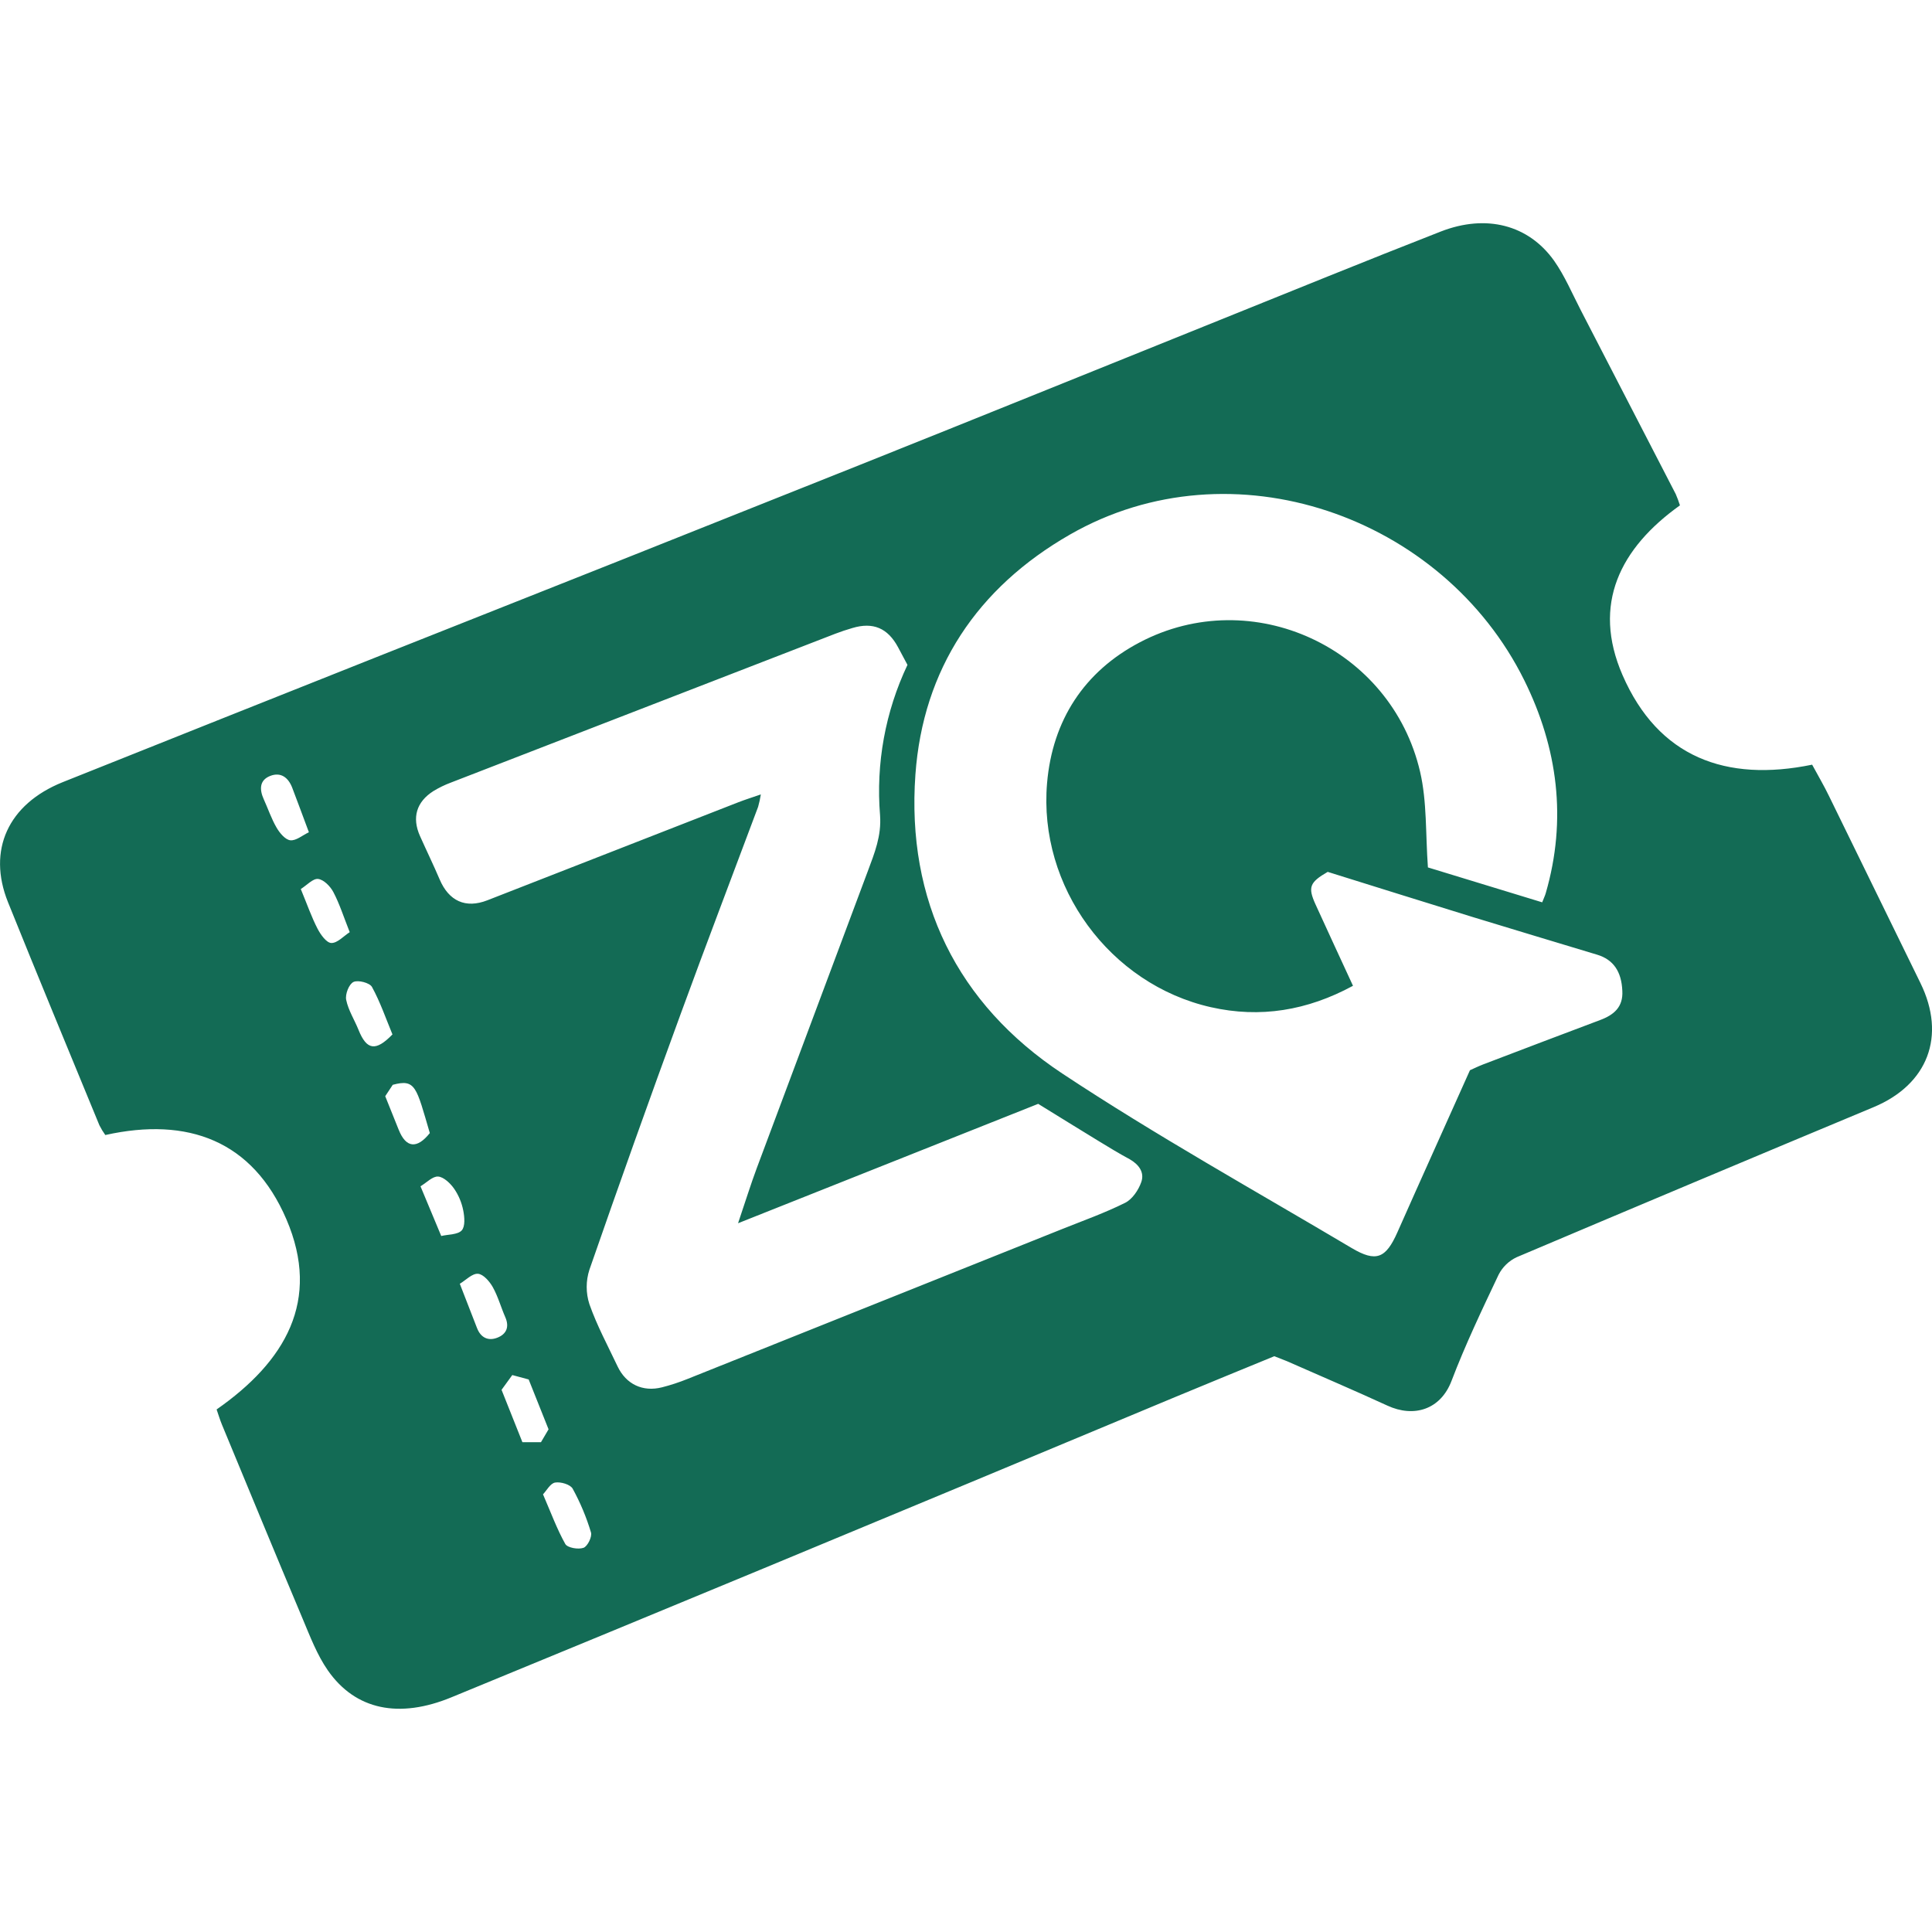
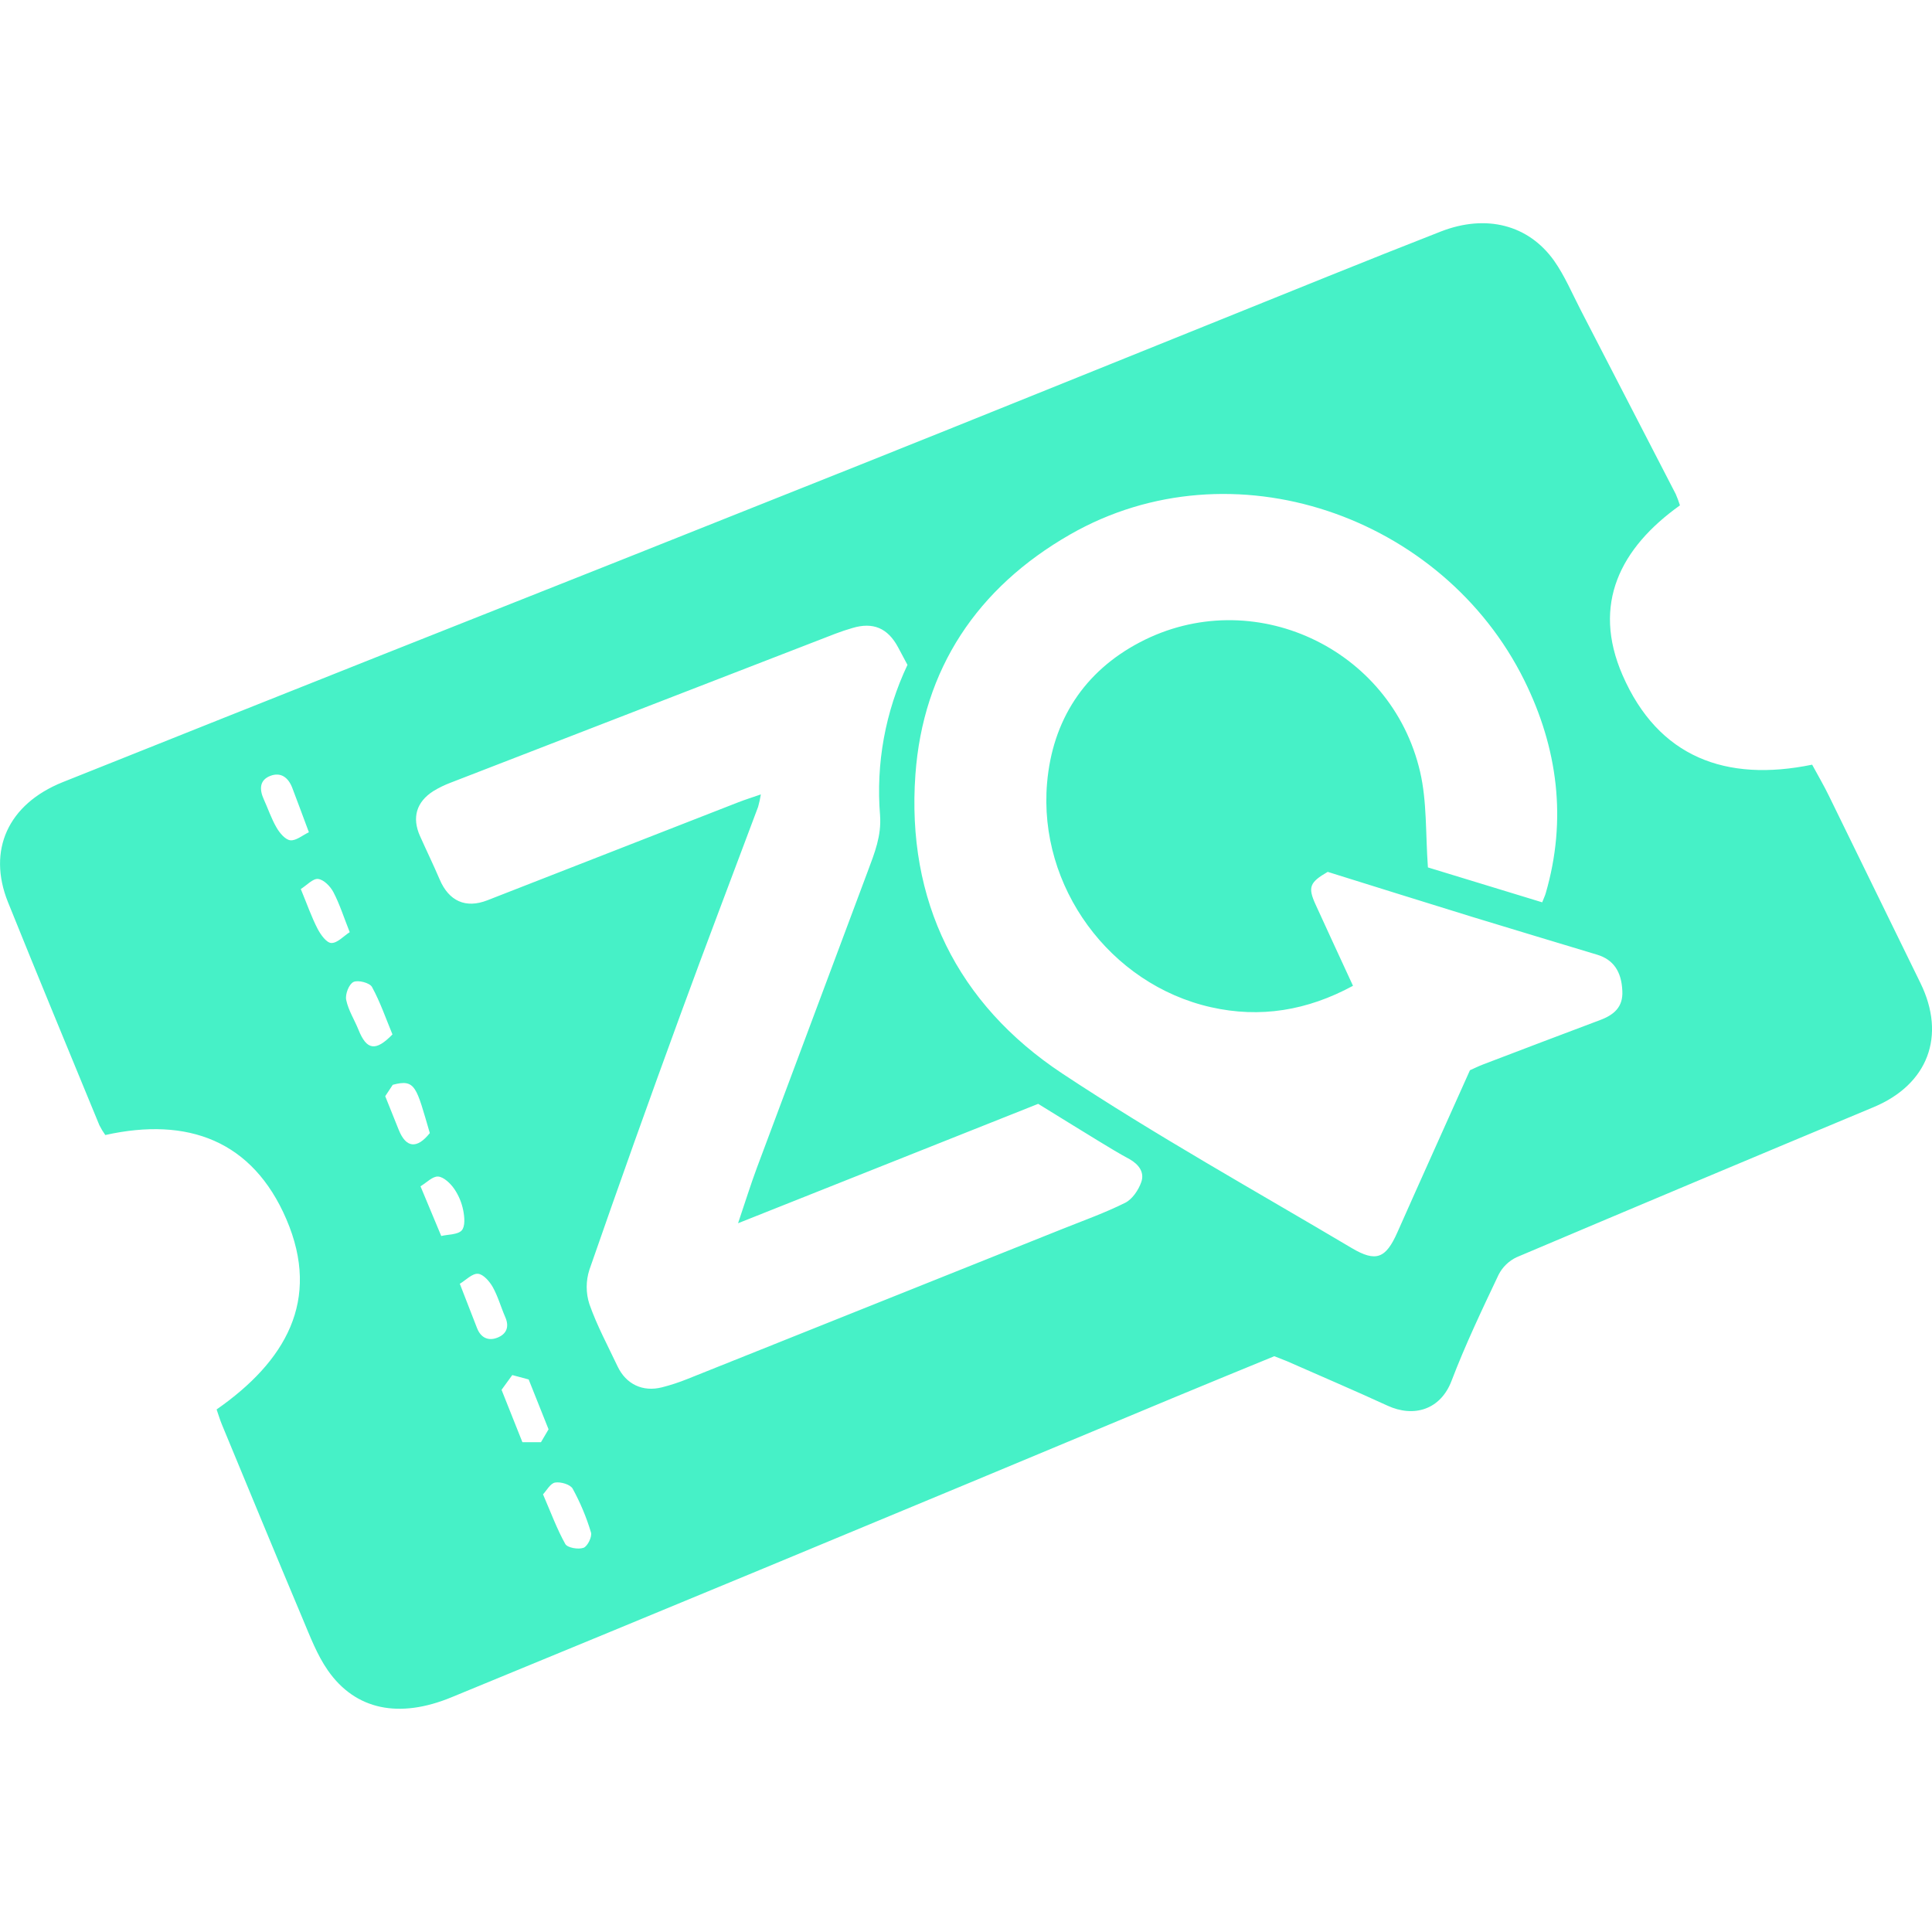
- <svg xmlns="http://www.w3.org/2000/svg" viewBox="0 0 793.71 610.28" height="60px" width="60px" fill="#136B55">
+ <svg xmlns="http://www.w3.org/2000/svg" viewBox="0 0 793.71 610.28" height="60px" width="60px" fill="#46F1C7">
  <path d="M875.35,468.52q-18.79-38.46-37.61-76.92c-2-4.15-4.38-8.16-6.89-12.81-35.42,7.29-63.22-3.06-77.9-36.8-12.68-29.16-.94-52.21,23.59-69.73a47.3,47.3,0,0,0-1.72-4.62q-19.46-37.77-39-75.52c-3.55-6.86-6.59-14.13-11-20.38-10.51-14.75-27.86-19.23-46.48-12-31.14,12.16-62.09,24.81-93.11,37.29-48.61,19.56-97.15,39.26-145.81,58.69q-98.54,39.36-197.2,78.41Q177.13,360,112.08,386c-22.37,9-31,27.92-22.42,49.28,12.33,30.62,25,61.12,37.56,91.66a29.77,29.77,0,0,0,2.42,4c34-7.57,60.52,2.37,74.37,34.55,14.42,33.52-.55,58.58-28.64,78.19.74,2.14,1.37,4.26,2.21,6.29,11,26.54,21.94,53.11,33.09,79.59,3.08,7.3,5.94,14.93,10.42,21.35,11.36,16.28,29.29,19.89,50.81,11q64.2-26.41,128.33-53Q484.65,673.89,569,638.65c13.72-5.71,27.47-11.32,40.89-16.84,2.09.83,3.62,1.39,5.1,2,13.8,6.08,27.66,12,41.38,18.3,10.83,5,21.81,1.7,26.33-10.17,5.66-14.84,12.52-29.23,19.33-43.6a15.94,15.94,0,0,1,7.47-7.22q73.18-31,146.57-61.62C878.4,510.2,886,490.27,875.35,468.52ZM205.64,409.85c-2.08-.24-4.37-3-5.64-5.2-2.13-3.65-3.49-7.75-5.25-11.62s-1.94-7.86,2.69-9.64c4.36-1.67,7.4.73,9,4.89,2.1,5.48,4.12,11,6.84,18.27C210.62,407.81,208,410.11,205.64,409.85Zm16.87,42.2c-2-.05-4.41-3.43-5.66-5.84-2.43-4.67-4.16-9.7-6.9-16.33,2.49-1.56,5-4.4,7.12-4.14,2.32.28,5,3,6.27,5.41,2.53,4.81,4.19,10.08,6.71,16.45C227.55,449.21,225,452.1,222.51,452.05Zm11.18,35.74c-1.67-4.16-4.21-8.09-5.09-12.39-.47-2.28,1.12-6.44,3-7.34s6.66.34,7.6,2.05c3.39,6.18,5.69,12.94,8.41,19.5C240.67,496.77,237,496,233.69,487.79Zm16.49,41c-1.72-4.34-3.48-8.68-5.54-13.8l3.09-4.68c9.43-2.53,9.66.88,15.23,19.83C257.68,536.76,253.16,536.28,250.18,528.77Zm17.48,43.65L259.13,552c2.53-1.51,5-4.18,7.27-4s5,2.78,6.55,5a23.86,23.86,0,0,1,3.74,8.92c.54,2.69.86,6.58-.63,8.21C274.43,571.9,270.63,571.72,267.66,572.42Zm14.73,37.9c-2.14-5.46-4.25-10.93-7.11-18.29,2.47-1.48,5.06-4.27,7.45-4.11,2.19.15,4.78,3.14,6.1,5.49,2.16,3.86,3.34,8.25,5.13,12.33s.42,7-3.26,8.44S283.92,614.26,282.39,610.32ZM301,657.14c-2.77-7-5.59-14-8.57-21.52l4.41-6.07,6.73,1.81c2.8,7,5.5,13.77,8.17,20.48l-3.12,5.3Zm25.09,43.38c-2.13.77-6.59,0-7.47-1.56-3.45-6.16-5.9-12.88-9.16-20.41,1.52-1.59,3-4.52,5-4.84,2.28-.38,6.23.78,7.19,2.53a92.31,92.31,0,0,1,7.53,18C329.68,696,327.75,699.93,326.1,700.52ZM555.24,550.28c-1.14,3.26-3.65,7-6.59,8.49-8.36,4.17-17.24,7.33-25.94,10.81q-77,30.82-153.91,61.58a82,82,0,0,1-10.46,3.43c-7.9,2-14.75-1.26-18.23-8.57-4-8.47-8.5-16.79-11.59-25.6a23,23,0,0,1,0-14.13q18.25-52.57,37.4-104.83c10.42-28.53,21.28-56.9,31.91-85.35a44.1,44.1,0,0,0,1.12-5.1c-3.7,1.29-6.52,2.16-9.26,3.23q-51.56,20.11-103.1,40.27c-8.93,3.48-15.81.32-19.6-8.6-2.56-6-5.42-11.87-8.08-17.83-3.36-7.55-1.47-14,5.53-18.45a42.18,42.18,0,0,1,7.12-3.46q79-30.63,158-61.18c2.28-.88,4.62-1.64,7-2.34,8.48-2.55,14.52,0,18.76,7.89,1.26,2.32,2.49,4.66,3.87,7.25a121.14,121.14,0,0,0-11.26,61.82c.61,8.47-2.27,15.49-5,22.84q-22.8,61-45.62,122c-2.54,6.82-4.69,13.78-7.72,22.73l123.3-49.05c8.32,5.13,16.6,10.27,24.92,15.34,4.17,2.55,8.36,5.09,12.66,7.41C554.19,543,556.67,546.24,555.24,550.28ZM743.75,483.7c-16,6-32,12.11-48,18.21-1.89.72-3.71,1.62-5.48,2.41-10,22.36-20,44.47-29.82,66.61-4.74,10.67-8.7,12.42-18.8,6.42-39.77-23.61-80.27-46.15-118.8-71.64-43.32-28.66-64.1-71.19-60.4-122.83,3.1-43.3,25.34-76.77,63.54-98.65,66.54-38.13,153.18-7.71,186.63,59.95,13.7,27.7,17.59,57.11,8.78,87.42-.28,1-.72,1.86-1.45,3.74L673,421c-1-14-.36-27-3.21-39.28-11.85-51-69-77.47-115.2-53.17-22.74,11.95-35.83,31.93-38.05,57.8-3.66,42.57,25.8,82.68,67.28,92.07,20.29,4.59,39.63,1.39,58.4-8.79-5.22-11.33-10.35-22.36-15.39-33.43-3.21-7.06-2.45-9.06,5-13.37,19.73,6.15,39.74,12.45,59.79,18.62,17,5.22,34,10.28,50.92,15.41,6.62,2,10,6.87,10.33,14.87C753.24,478.31,749.46,481.58,743.75,483.7Z" transform="translate(-86.38 -156.36)" />
</svg>
